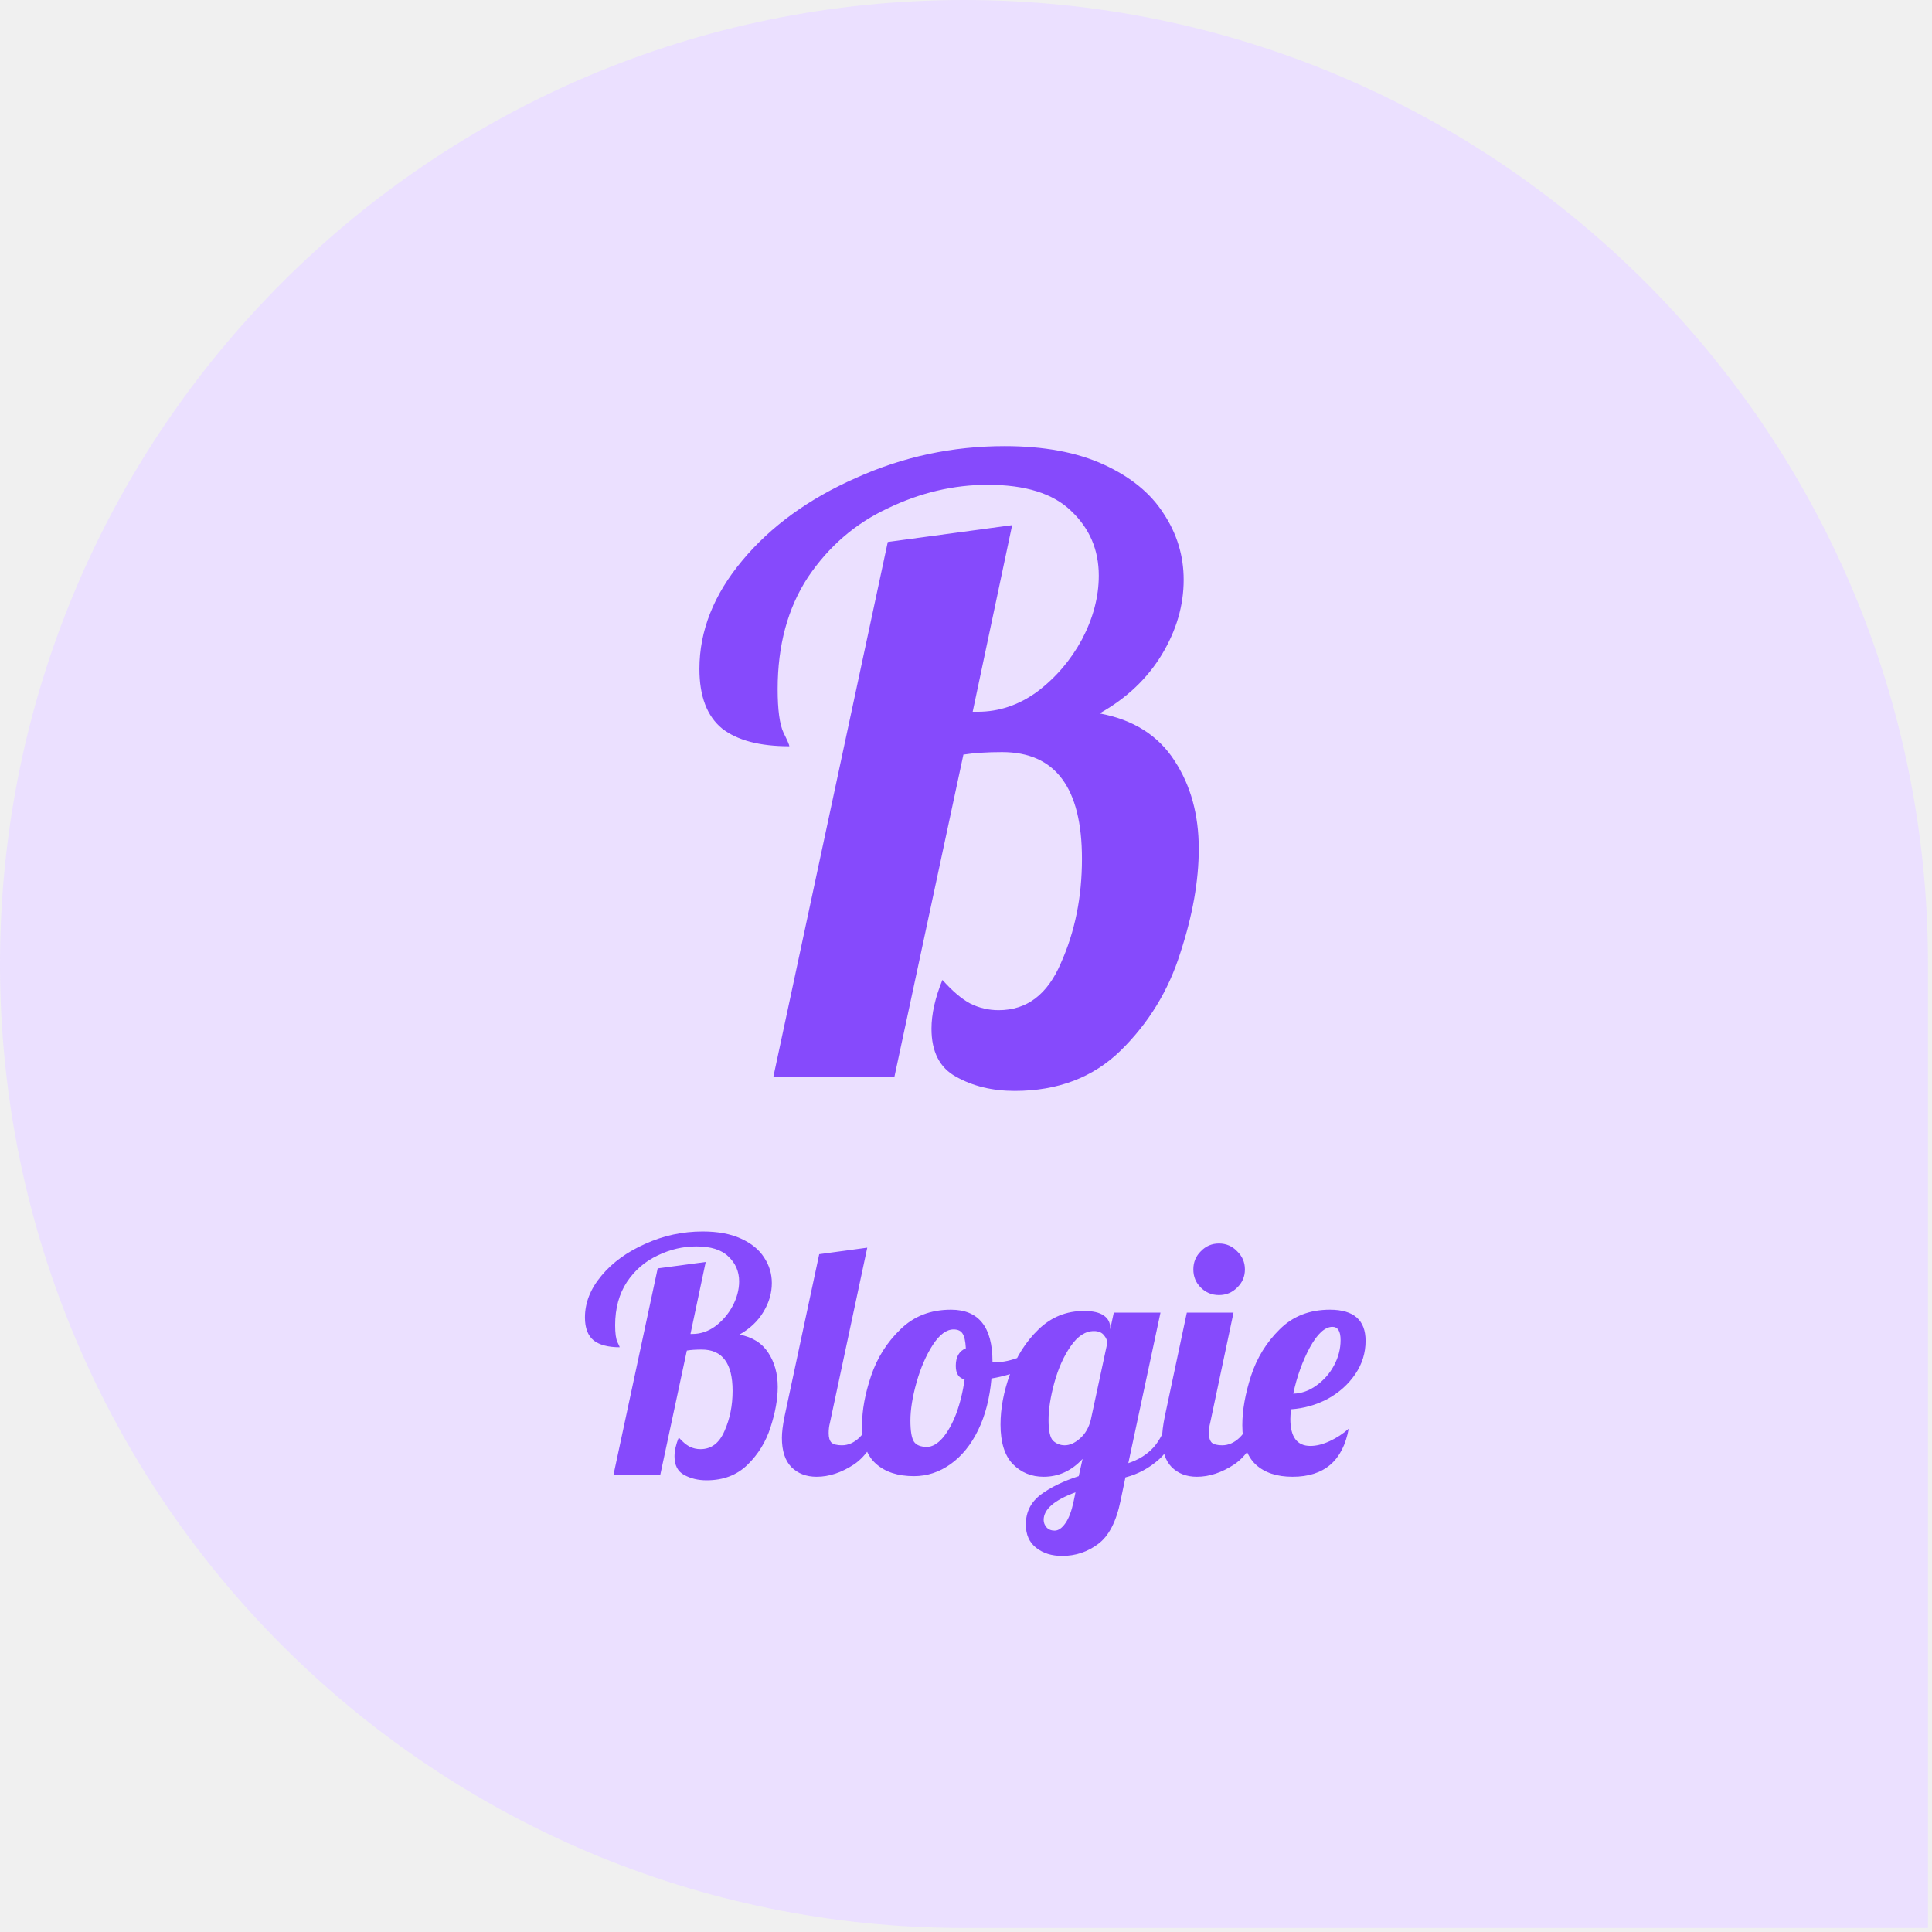
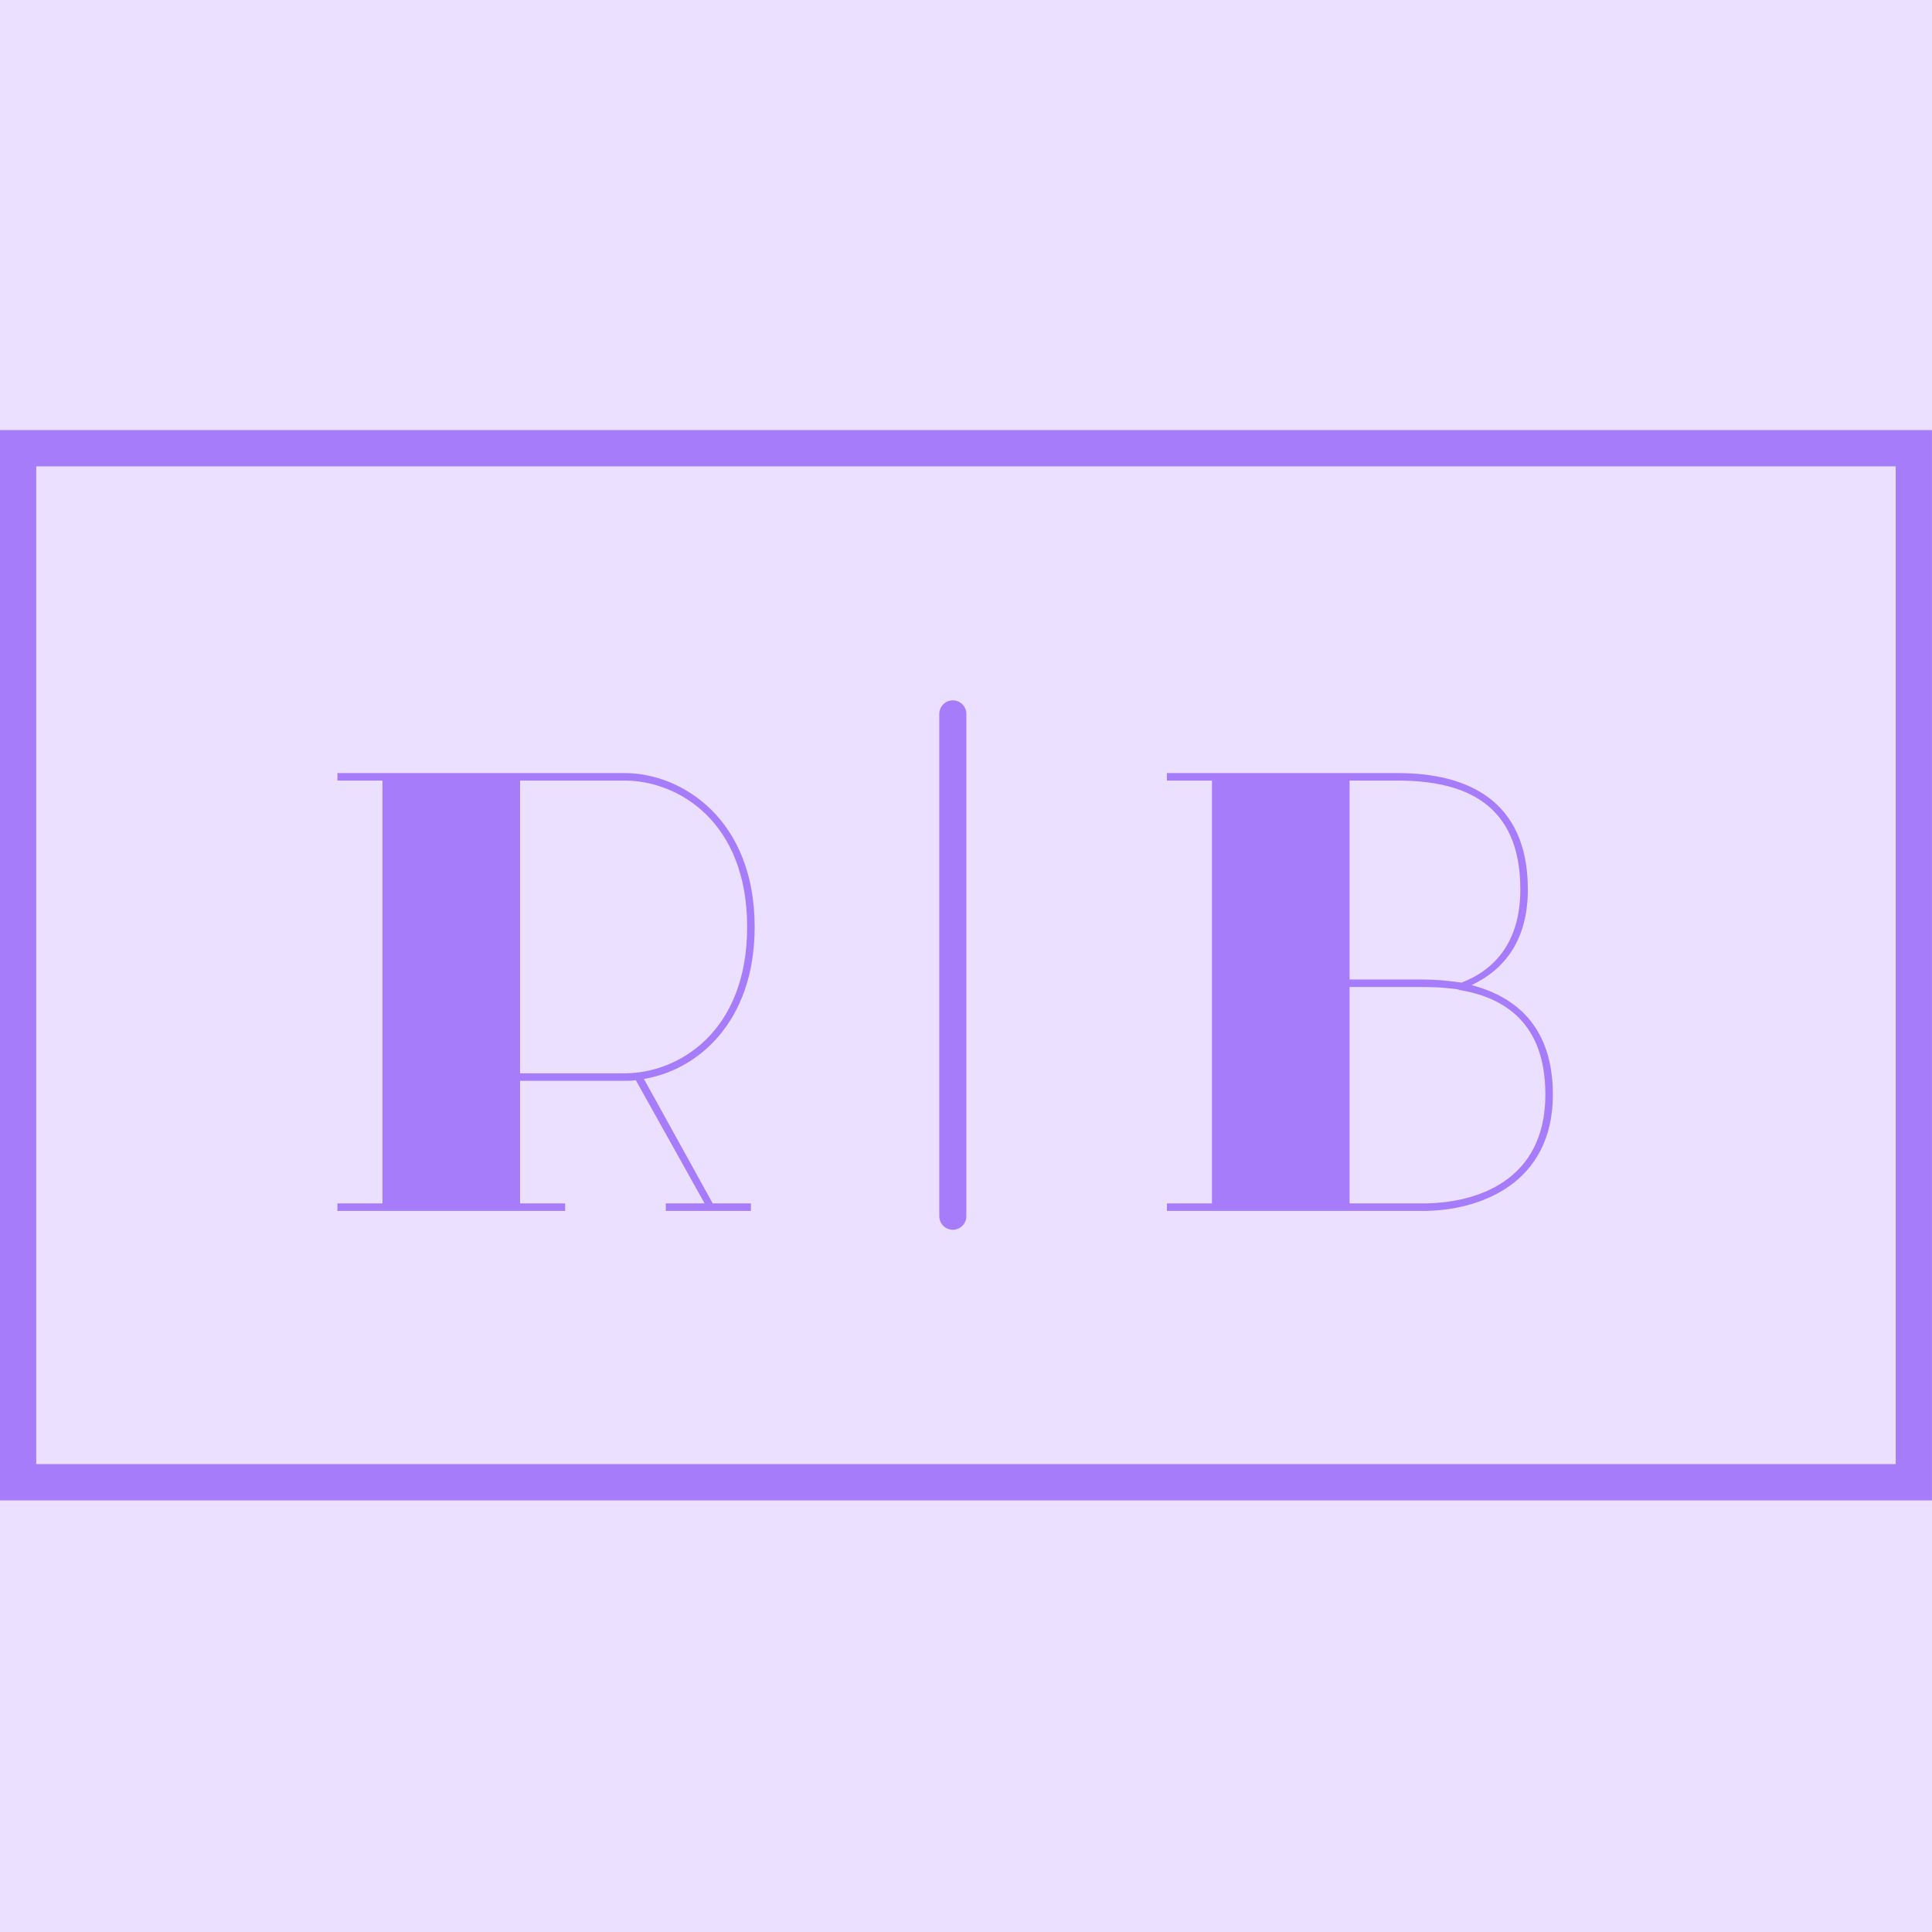
- <svg xmlns="http://www.w3.org/2000/svg" width="128" zoomAndPan="magnify" viewBox="0 0 96 96" height="128" preserveAspectRatio="xMidYMid meet" version="1.0">
-   <path fill="#ebe0ff" d="M 0 47.898 C 0 21.445 21.445 0 47.898 0 C 74.355 0 95.801 21.445 95.801 47.898 L 95.801 95.801 L 47.898 95.801 C 21.445 95.801 0 74.355 0 47.898 Z M 0 47.898 " fill-opacity="1" fill-rule="nonzero" />
-   <path fill="#864afc" d="M 50.418 54.207 C 49.305 54.207 48.332 53.969 47.496 53.496 C 46.688 53.051 46.285 52.258 46.285 51.117 C 46.285 50.391 46.465 49.582 46.828 48.691 C 47.328 49.25 47.789 49.641 48.207 49.863 C 48.652 50.086 49.125 50.195 49.625 50.195 C 51.02 50.195 52.047 49.418 52.715 47.855 C 53.414 46.297 53.762 44.57 53.762 42.676 C 53.762 39.141 52.438 37.371 49.793 37.371 C 49.039 37.371 48.398 37.414 47.871 37.496 L 44.445 53.496 L 38.43 53.496 L 44.113 26.93 L 50.293 26.094 L 48.332 35.367 L 48.582 35.367 C 49.641 35.367 50.629 35.035 51.547 34.363 C 52.465 33.668 53.203 32.805 53.762 31.773 C 54.316 30.719 54.598 29.66 54.598 28.602 C 54.598 27.32 54.137 26.246 53.219 25.383 C 52.328 24.52 50.949 24.09 49.082 24.09 C 47.383 24.09 45.727 24.48 44.113 25.258 C 42.496 26.012 41.176 27.152 40.145 28.684 C 39.141 30.215 38.641 32.066 38.641 34.238 C 38.641 35.27 38.738 35.992 38.934 36.41 C 39.129 36.801 39.223 37.023 39.223 37.082 C 37.75 37.082 36.637 36.789 35.883 36.203 C 35.133 35.59 34.754 34.602 34.754 33.238 C 34.754 31.344 35.465 29.547 36.887 27.848 C 38.305 26.148 40.184 24.785 42.523 23.754 C 44.863 22.695 47.328 22.168 49.918 22.168 C 51.867 22.168 53.512 22.473 54.848 23.086 C 56.184 23.699 57.172 24.508 57.812 25.508 C 58.48 26.512 58.816 27.613 58.816 28.809 C 58.816 30.09 58.453 31.328 57.73 32.527 C 57.004 33.723 55.977 34.699 54.637 35.449 C 56.309 35.758 57.547 36.539 58.355 37.789 C 59.164 39.016 59.566 40.477 59.566 42.176 C 59.566 43.762 59.262 45.488 58.648 47.355 C 58.062 49.223 57.074 50.836 55.684 52.203 C 54.316 53.539 52.562 54.207 50.418 54.207 Z M 50.418 54.207 " fill-opacity="1" fill-rule="nonzero" />
-   <path fill="#864afc" d="M 35.113 73.555 C 34.684 73.555 34.309 73.465 33.984 73.281 C 33.672 73.109 33.516 72.805 33.516 72.363 C 33.516 72.086 33.586 71.773 33.727 71.43 C 33.918 71.645 34.098 71.793 34.258 71.879 C 34.43 71.965 34.613 72.008 34.805 72.008 C 35.344 72.008 35.742 71.707 36 71.105 C 36.27 70.504 36.402 69.836 36.402 69.105 C 36.402 67.742 35.891 67.059 34.871 67.059 C 34.582 67.059 34.332 67.074 34.129 67.109 L 32.809 73.281 L 30.484 73.281 L 32.68 63.027 L 35.066 62.707 L 34.309 66.285 L 34.402 66.285 C 34.812 66.285 35.195 66.156 35.547 65.898 C 35.902 65.629 36.188 65.297 36.402 64.898 C 36.617 64.492 36.727 64.082 36.727 63.672 C 36.727 63.18 36.547 62.766 36.191 62.434 C 35.848 62.098 35.316 61.934 34.598 61.934 C 33.941 61.934 33.301 62.082 32.68 62.383 C 32.055 62.676 31.543 63.113 31.148 63.707 C 30.762 64.297 30.566 65.012 30.566 65.852 C 30.566 66.246 30.605 66.527 30.68 66.688 C 30.754 66.84 30.793 66.926 30.793 66.945 C 30.223 66.945 29.793 66.832 29.504 66.609 C 29.211 66.371 29.066 65.988 29.066 65.465 C 29.066 64.73 29.34 64.039 29.891 63.383 C 30.438 62.727 31.164 62.203 32.066 61.805 C 32.969 61.395 33.918 61.191 34.918 61.191 C 35.672 61.191 36.305 61.309 36.82 61.547 C 37.336 61.781 37.719 62.094 37.965 62.48 C 38.223 62.867 38.352 63.293 38.352 63.754 C 38.352 64.25 38.215 64.727 37.934 65.188 C 37.656 65.652 37.258 66.027 36.742 66.316 C 37.387 66.438 37.863 66.738 38.176 67.219 C 38.488 67.695 38.645 68.258 38.645 68.914 C 38.645 69.527 38.523 70.191 38.289 70.914 C 38.062 71.633 37.68 72.258 37.145 72.781 C 36.617 73.297 35.941 73.555 35.113 73.555 Z M 40.578 73.379 C 40.062 73.379 39.645 73.219 39.32 72.895 C 39.008 72.574 38.852 72.09 38.852 71.445 C 38.852 71.176 38.895 70.828 38.98 70.398 L 40.707 62.32 L 43.094 61.996 L 41.238 70.703 C 41.195 70.863 41.176 71.035 41.176 71.219 C 41.176 71.434 41.223 71.59 41.32 71.688 C 41.426 71.773 41.598 71.816 41.836 71.816 C 42.148 71.816 42.438 71.688 42.707 71.43 C 42.977 71.16 43.168 70.816 43.285 70.398 L 43.965 70.398 C 43.566 71.559 43.055 72.348 42.434 72.766 C 41.809 73.176 41.191 73.379 40.578 73.379 Z M 45.414 73.348 C 44.617 73.348 43.988 73.145 43.527 72.734 C 43.066 72.324 42.836 71.68 42.836 70.801 C 42.836 70.07 42.984 69.258 43.285 68.363 C 43.586 67.473 44.07 66.703 44.738 66.059 C 45.402 65.402 46.242 65.078 47.254 65.078 C 48.629 65.078 49.316 65.938 49.316 67.656 L 49.316 67.672 C 49.348 67.684 49.406 67.688 49.492 67.688 C 49.848 67.688 50.258 67.598 50.719 67.414 C 51.18 67.219 51.602 66.988 51.977 66.723 L 52.121 67.156 C 51.809 67.488 51.402 67.773 50.895 68.012 C 50.402 68.234 49.859 68.398 49.266 68.496 C 49.18 69.473 48.961 70.328 48.605 71.059 C 48.25 71.789 47.793 72.352 47.234 72.75 C 46.676 73.148 46.07 73.348 45.414 73.348 Z M 46.059 71.895 C 46.316 71.895 46.574 71.75 46.832 71.461 C 47.09 71.16 47.316 70.758 47.512 70.25 C 47.703 69.734 47.844 69.164 47.93 68.543 C 47.641 68.477 47.492 68.254 47.492 67.867 C 47.492 67.426 47.66 67.133 47.992 66.996 C 47.973 66.641 47.918 66.398 47.832 66.27 C 47.746 66.129 47.598 66.059 47.383 66.059 C 47.027 66.059 46.684 66.316 46.348 66.832 C 46.016 67.348 45.746 67.969 45.543 68.688 C 45.34 69.406 45.238 70.043 45.238 70.59 C 45.238 71.105 45.297 71.457 45.414 71.637 C 45.531 71.809 45.746 71.895 46.059 71.895 Z M 52.777 77.312 C 52.262 77.312 51.832 77.18 51.488 76.91 C 51.145 76.641 50.973 76.254 50.973 75.75 C 50.973 75.137 51.219 74.641 51.715 74.266 C 52.211 73.898 52.84 73.594 53.602 73.348 L 53.793 72.492 C 53.246 73.082 52.602 73.379 51.859 73.379 C 51.246 73.379 50.738 73.168 50.328 72.75 C 49.922 72.332 49.715 71.676 49.715 70.785 C 49.715 69.988 49.871 69.156 50.184 68.285 C 50.504 67.402 50.98 66.66 51.602 66.059 C 52.234 65.445 52.988 65.141 53.859 65.141 C 54.301 65.141 54.629 65.215 54.844 65.367 C 55.059 65.516 55.164 65.715 55.164 65.965 L 55.164 66.059 L 55.344 65.223 L 57.664 65.223 L 56.066 72.703 C 56.582 72.531 56.996 72.273 57.309 71.93 C 57.621 71.586 57.883 71.074 58.098 70.398 L 58.777 70.398 C 58.484 71.352 58.094 72.059 57.598 72.508 C 57.105 72.949 56.547 73.25 55.922 73.41 L 55.68 74.57 C 55.465 75.613 55.094 76.328 54.57 76.715 C 54.043 77.113 53.445 77.312 52.777 77.312 Z M 52.906 71.816 C 53.156 71.816 53.406 71.703 53.664 71.477 C 53.922 71.25 54.102 70.945 54.199 70.559 L 55.02 66.738 C 55.02 66.609 54.965 66.48 54.859 66.352 C 54.75 66.211 54.586 66.141 54.359 66.141 C 53.93 66.141 53.543 66.395 53.199 66.898 C 52.855 67.391 52.586 67.996 52.391 68.703 C 52.199 69.402 52.102 70.02 52.102 70.559 C 52.102 71.094 52.176 71.438 52.328 71.59 C 52.488 71.738 52.684 71.816 52.906 71.816 Z M 52.406 76.055 C 52.59 76.055 52.77 75.93 52.941 75.684 C 53.113 75.438 53.246 75.082 53.344 74.621 L 53.441 74.152 C 52.387 74.539 51.859 74.996 51.859 75.523 C 51.859 75.664 51.91 75.785 52.004 75.895 C 52.102 76 52.234 76.055 52.406 76.055 Z M 60.57 64.352 C 60.215 64.352 59.914 64.227 59.668 63.98 C 59.418 63.734 59.297 63.434 59.297 63.078 C 59.297 62.723 59.418 62.422 59.668 62.176 C 59.914 61.918 60.215 61.789 60.57 61.789 C 60.926 61.789 61.227 61.918 61.473 62.176 C 61.73 62.422 61.859 62.723 61.859 63.078 C 61.859 63.434 61.73 63.734 61.473 63.98 C 61.227 64.227 60.926 64.352 60.57 64.352 Z M 59.473 73.379 C 58.957 73.379 58.539 73.219 58.215 72.895 C 57.902 72.574 57.746 72.09 57.746 71.445 C 57.746 71.176 57.789 70.828 57.875 70.398 L 58.973 65.223 L 61.293 65.223 L 60.133 70.703 C 60.09 70.863 60.07 71.035 60.07 71.219 C 60.07 71.434 60.117 71.59 60.215 71.688 C 60.32 71.773 60.492 71.816 60.73 71.816 C 61.043 71.816 61.332 71.688 61.602 71.43 C 61.871 71.16 62.062 70.816 62.18 70.398 L 62.859 70.398 C 62.461 71.559 61.949 72.348 61.328 72.766 C 60.703 73.176 60.086 73.379 59.473 73.379 Z M 64.227 73.379 C 63.445 73.379 62.832 73.176 62.391 72.766 C 61.949 72.348 61.73 71.695 61.73 70.816 C 61.73 70.074 61.875 69.258 62.164 68.363 C 62.453 67.473 62.93 66.703 63.582 66.059 C 64.238 65.402 65.07 65.078 66.082 65.078 C 67.266 65.078 67.855 65.594 67.855 66.625 C 67.855 67.227 67.684 67.781 67.34 68.285 C 66.996 68.789 66.539 69.199 65.969 69.512 C 65.398 69.812 64.793 69.984 64.148 70.027 C 64.125 70.262 64.117 70.422 64.117 70.508 C 64.117 71.402 64.449 71.848 65.113 71.848 C 65.414 71.848 65.738 71.766 66.082 71.605 C 66.426 71.445 66.738 71.242 67.016 70.992 C 66.727 72.582 65.797 73.379 64.227 73.379 Z M 64.262 69.25 C 64.668 69.242 65.051 69.105 65.406 68.848 C 65.77 68.59 66.062 68.262 66.277 67.867 C 66.5 67.457 66.613 67.031 66.613 66.59 C 66.613 66.152 66.48 65.93 66.211 65.93 C 65.836 65.93 65.461 66.273 65.082 66.961 C 64.719 67.641 64.441 68.402 64.262 69.25 Z M 64.262 69.25 " fill-opacity="1" fill-rule="nonzero" />
+ <svg xmlns="http://www.w3.org/2000/svg" width="500" zoomAndPan="magnify" viewBox="0 0 375 375" height="500" preserveAspectRatio="xMidYMid meet" version="1.0">
+   <defs>
+     <g />
+     <clipPath id="ce7a1ba2cb">
+       <path d="M 0 83.477 L 374.996 83.477 L 374.996 291.227 L 0 291.227 Z M 0 83.477 " clip-rule="nonzero" />
+     </clipPath>
+   </defs>
+   <rect x="-37.5" width="450" fill="#ffffff" y="-37.5" height="450" fill-opacity="1" />
+   <rect x="-37.5" width="450" fill="#ffffff" y="-37.5" height="450" fill-opacity="1" />
+   <rect x="-37.5" width="450" fill="#ebe0ff" y="-37.5" height="450" fill-opacity="1" />
+   <path stroke-linecap="round" transform="matrix(0.000000000000000046, -0.751629, 0.75, 0.000000000000000046, 182.3183, 238.6918)" fill="none" stroke-linejoin="miter" d="M 3.498 3.497 L 133.211 3.497 " stroke="#a77cfb" stroke-width="7" stroke-opacity="1" stroke-miterlimit="4" />
+   <g fill="#a77cfb" fill-opacity="1">
+     <g transform="translate(59.42363, 235.0405)">
+       <g>
+         <path d="M 65.562 -25.617 C 75.883 -27.316 87.055 -36.547 87.055 -55.121 C 87.055 -76.004 72.969 -84.988 61.801 -84.988 L 6.07 -84.988 L 6.07 -83.531 L 14.812 -83.531 L 14.812 -1.457 L 6.07 -1.457 L 6.07 0 L 50.266 0 L 50.266 -1.457 L 41.523 -1.457 L 41.523 -25.254 L 61.801 -25.254 C 62.527 -25.254 63.258 -25.254 63.984 -25.375 L 77.34 -1.457 L 69.812 -1.457 L 69.812 0 L 86.324 0 L 86.324 -1.457 L 78.918 -1.457 Z M 41.523 -26.711 L 41.523 -83.531 L 61.801 -83.531 C 72.242 -83.531 85.598 -75.52 85.598 -55.121 C 85.598 -34.723 72.242 -26.711 61.801 -26.711 Z M 41.523 -26.711 " />
+       </g>
+     </g>
+   </g>
+   <g clip-path="url(#ce7a1ba2cb)">
+     <path fill="#a77cfb" d="M -0.004 287.707 L -0.004 83.477 L 374.992 83.477 L 374.992 291.227 L -0.004 291.227 Z M 7.031 90.523 L 7.031 284.184 L 367.957 284.184 L 367.957 90.523 Z M 7.031 90.523 " fill-opacity="1" fill-rule="nonzero" />
+   </g>
+   <g fill="#a77cfb" fill-opacity="1">
+     <g transform="translate(220.4281, 235.0405)">
+       <g>
+         <path d="M 65.199 -43.832 C 71.391 -46.742 76.125 -52.328 76.125 -62.406 C 76.125 -79.648 64.469 -84.988 50.871 -84.988 L 6.07 -84.988 L 6.07 -83.531 L 14.812 -83.531 L 14.812 -1.457 L 6.07 -1.457 L 6.07 0 L 55.73 0 C 66.898 0 80.984 -5.344 80.984 -22.582 C 80.984 -35.938 73.578 -41.645 65.199 -43.832 Z M 41.523 -83.531 L 50.871 -83.531 C 63.742 -83.531 74.668 -79.16 74.668 -62.406 C 74.668 -52.086 69.57 -46.742 63.258 -44.316 C 60.707 -44.68 58.156 -44.922 55.73 -44.922 L 41.523 -44.922 Z M 55.73 -1.457 L 41.523 -1.457 L 41.523 -43.465 L 55.73 -43.465 C 57.914 -43.465 60.344 -43.344 62.648 -42.98 L 62.891 -42.859 L 63.012 -42.859 C 71.512 -41.402 79.527 -36.547 79.527 -22.582 C 79.527 -5.828 66.172 -1.457 55.73 -1.457 Z M 55.73 -1.457 " />
+       </g>
+     </g>
+   </g>
</svg>
